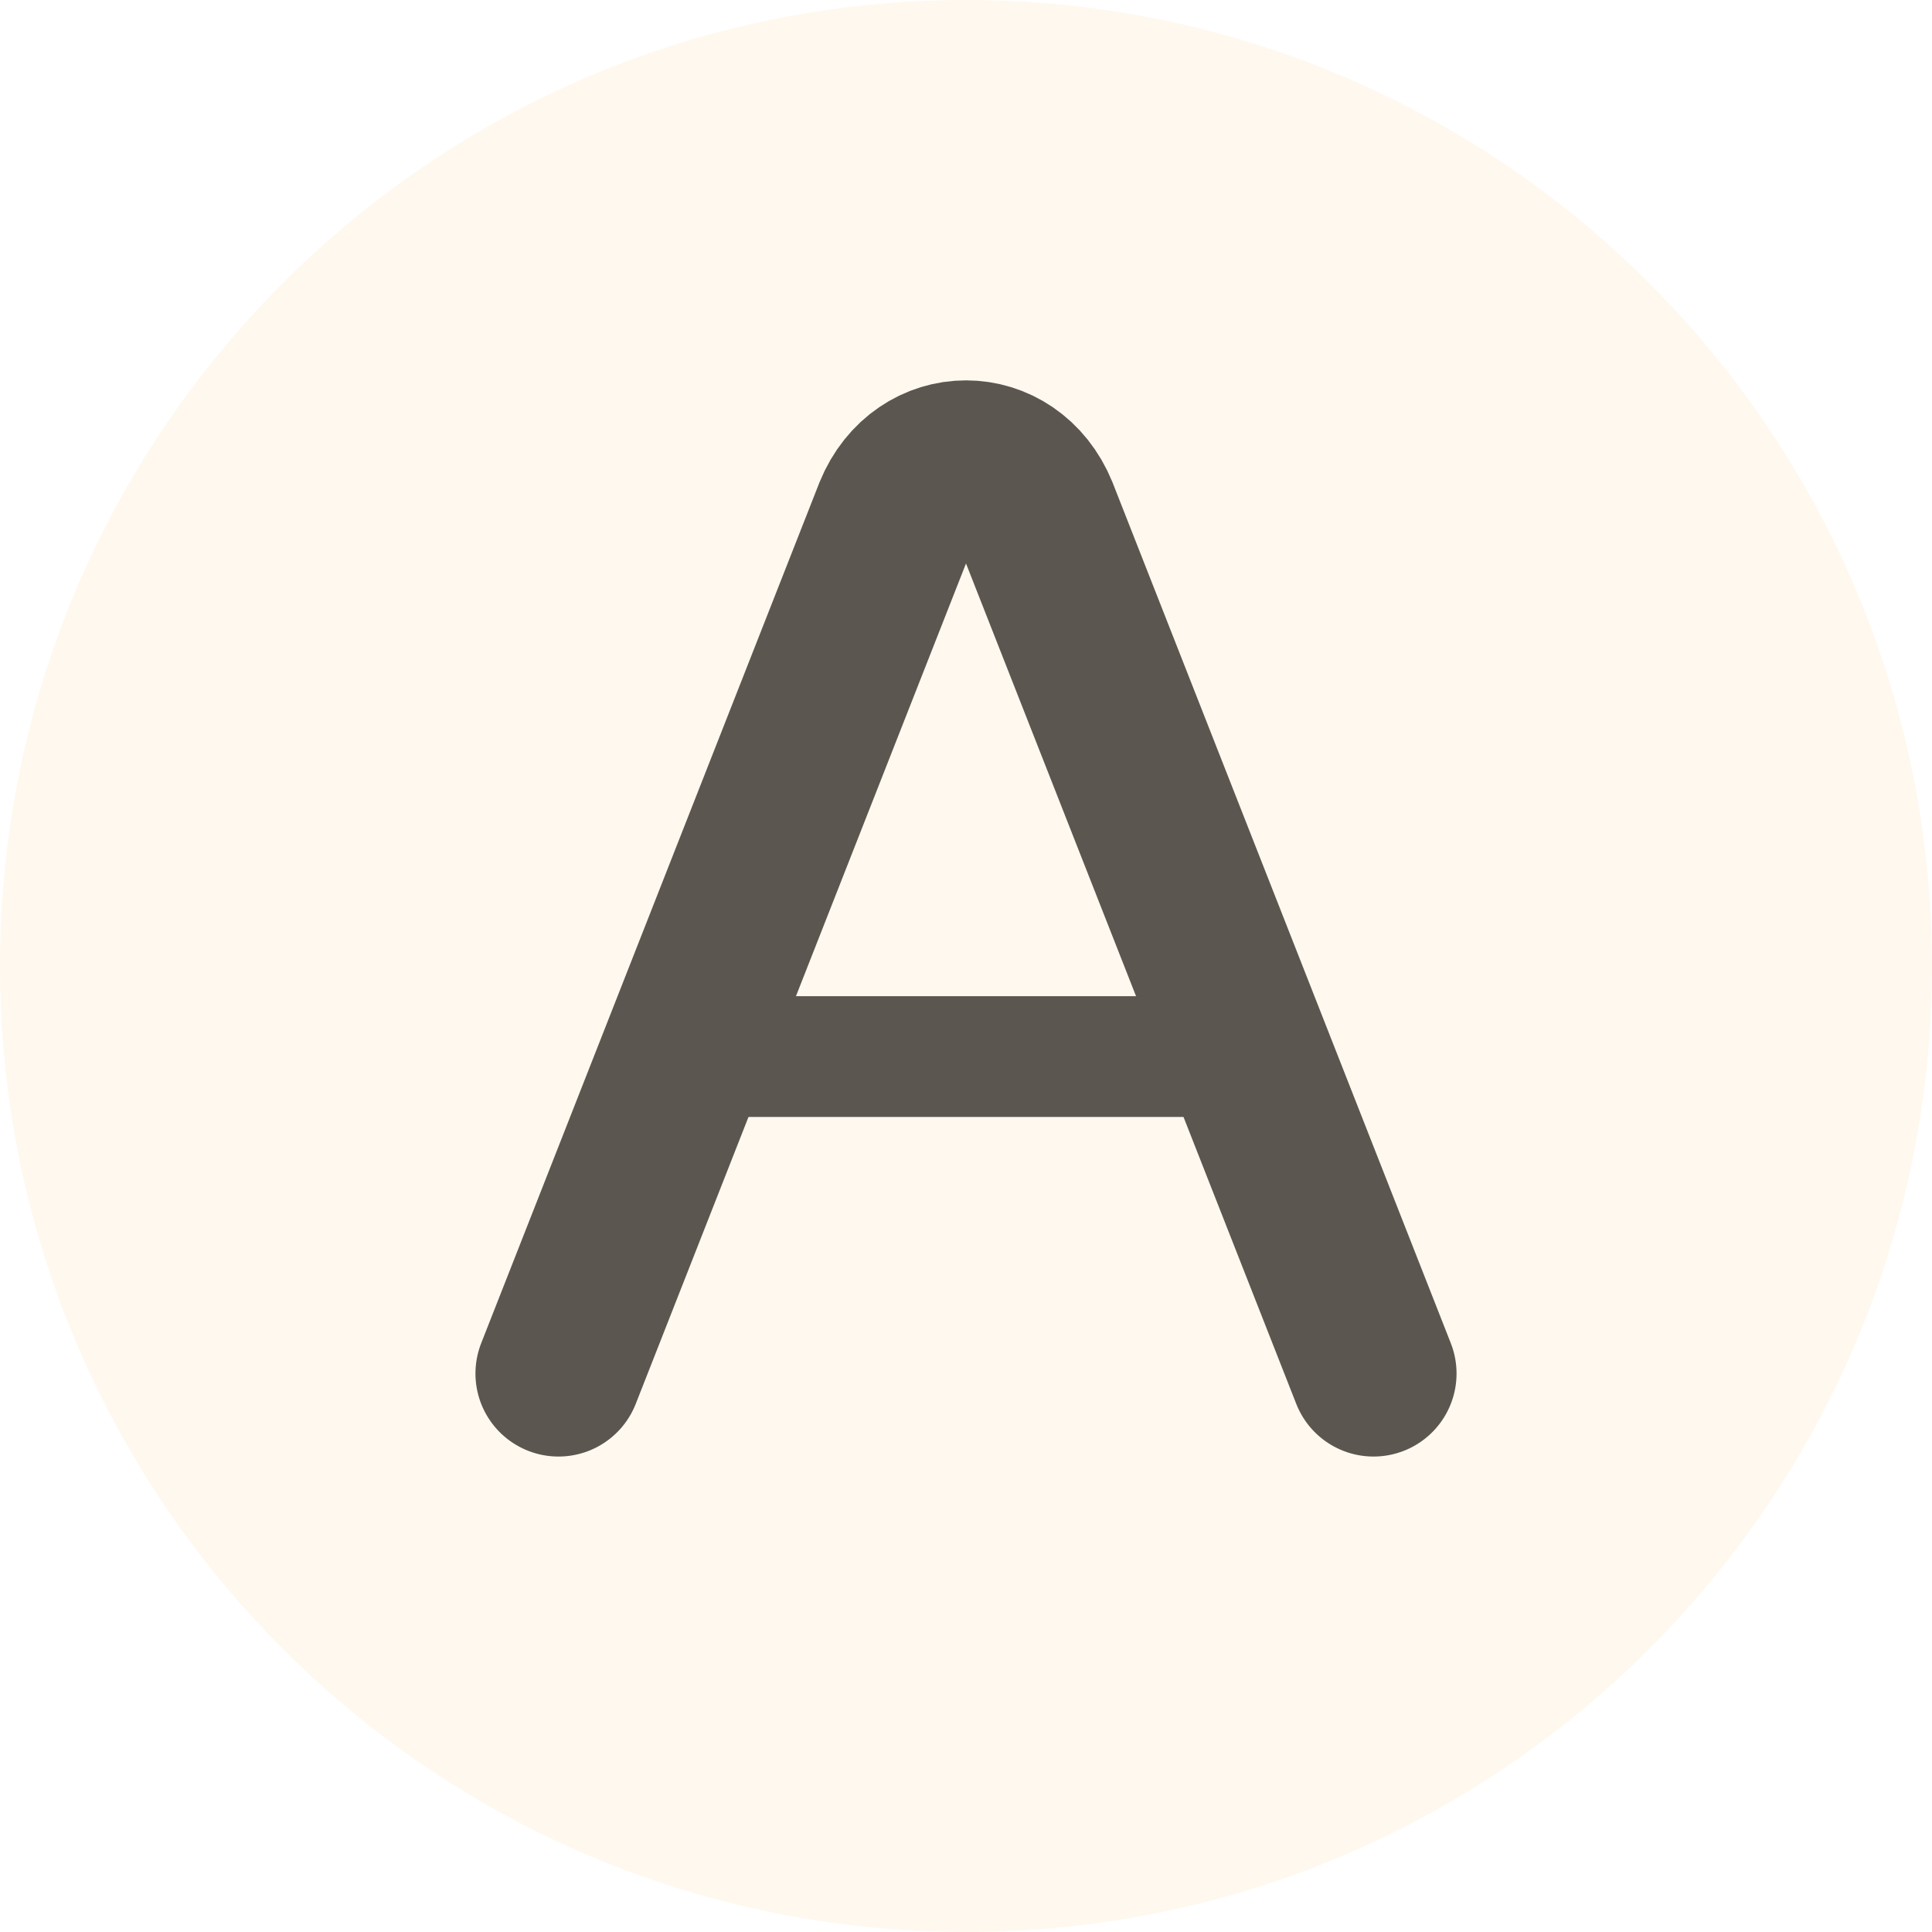
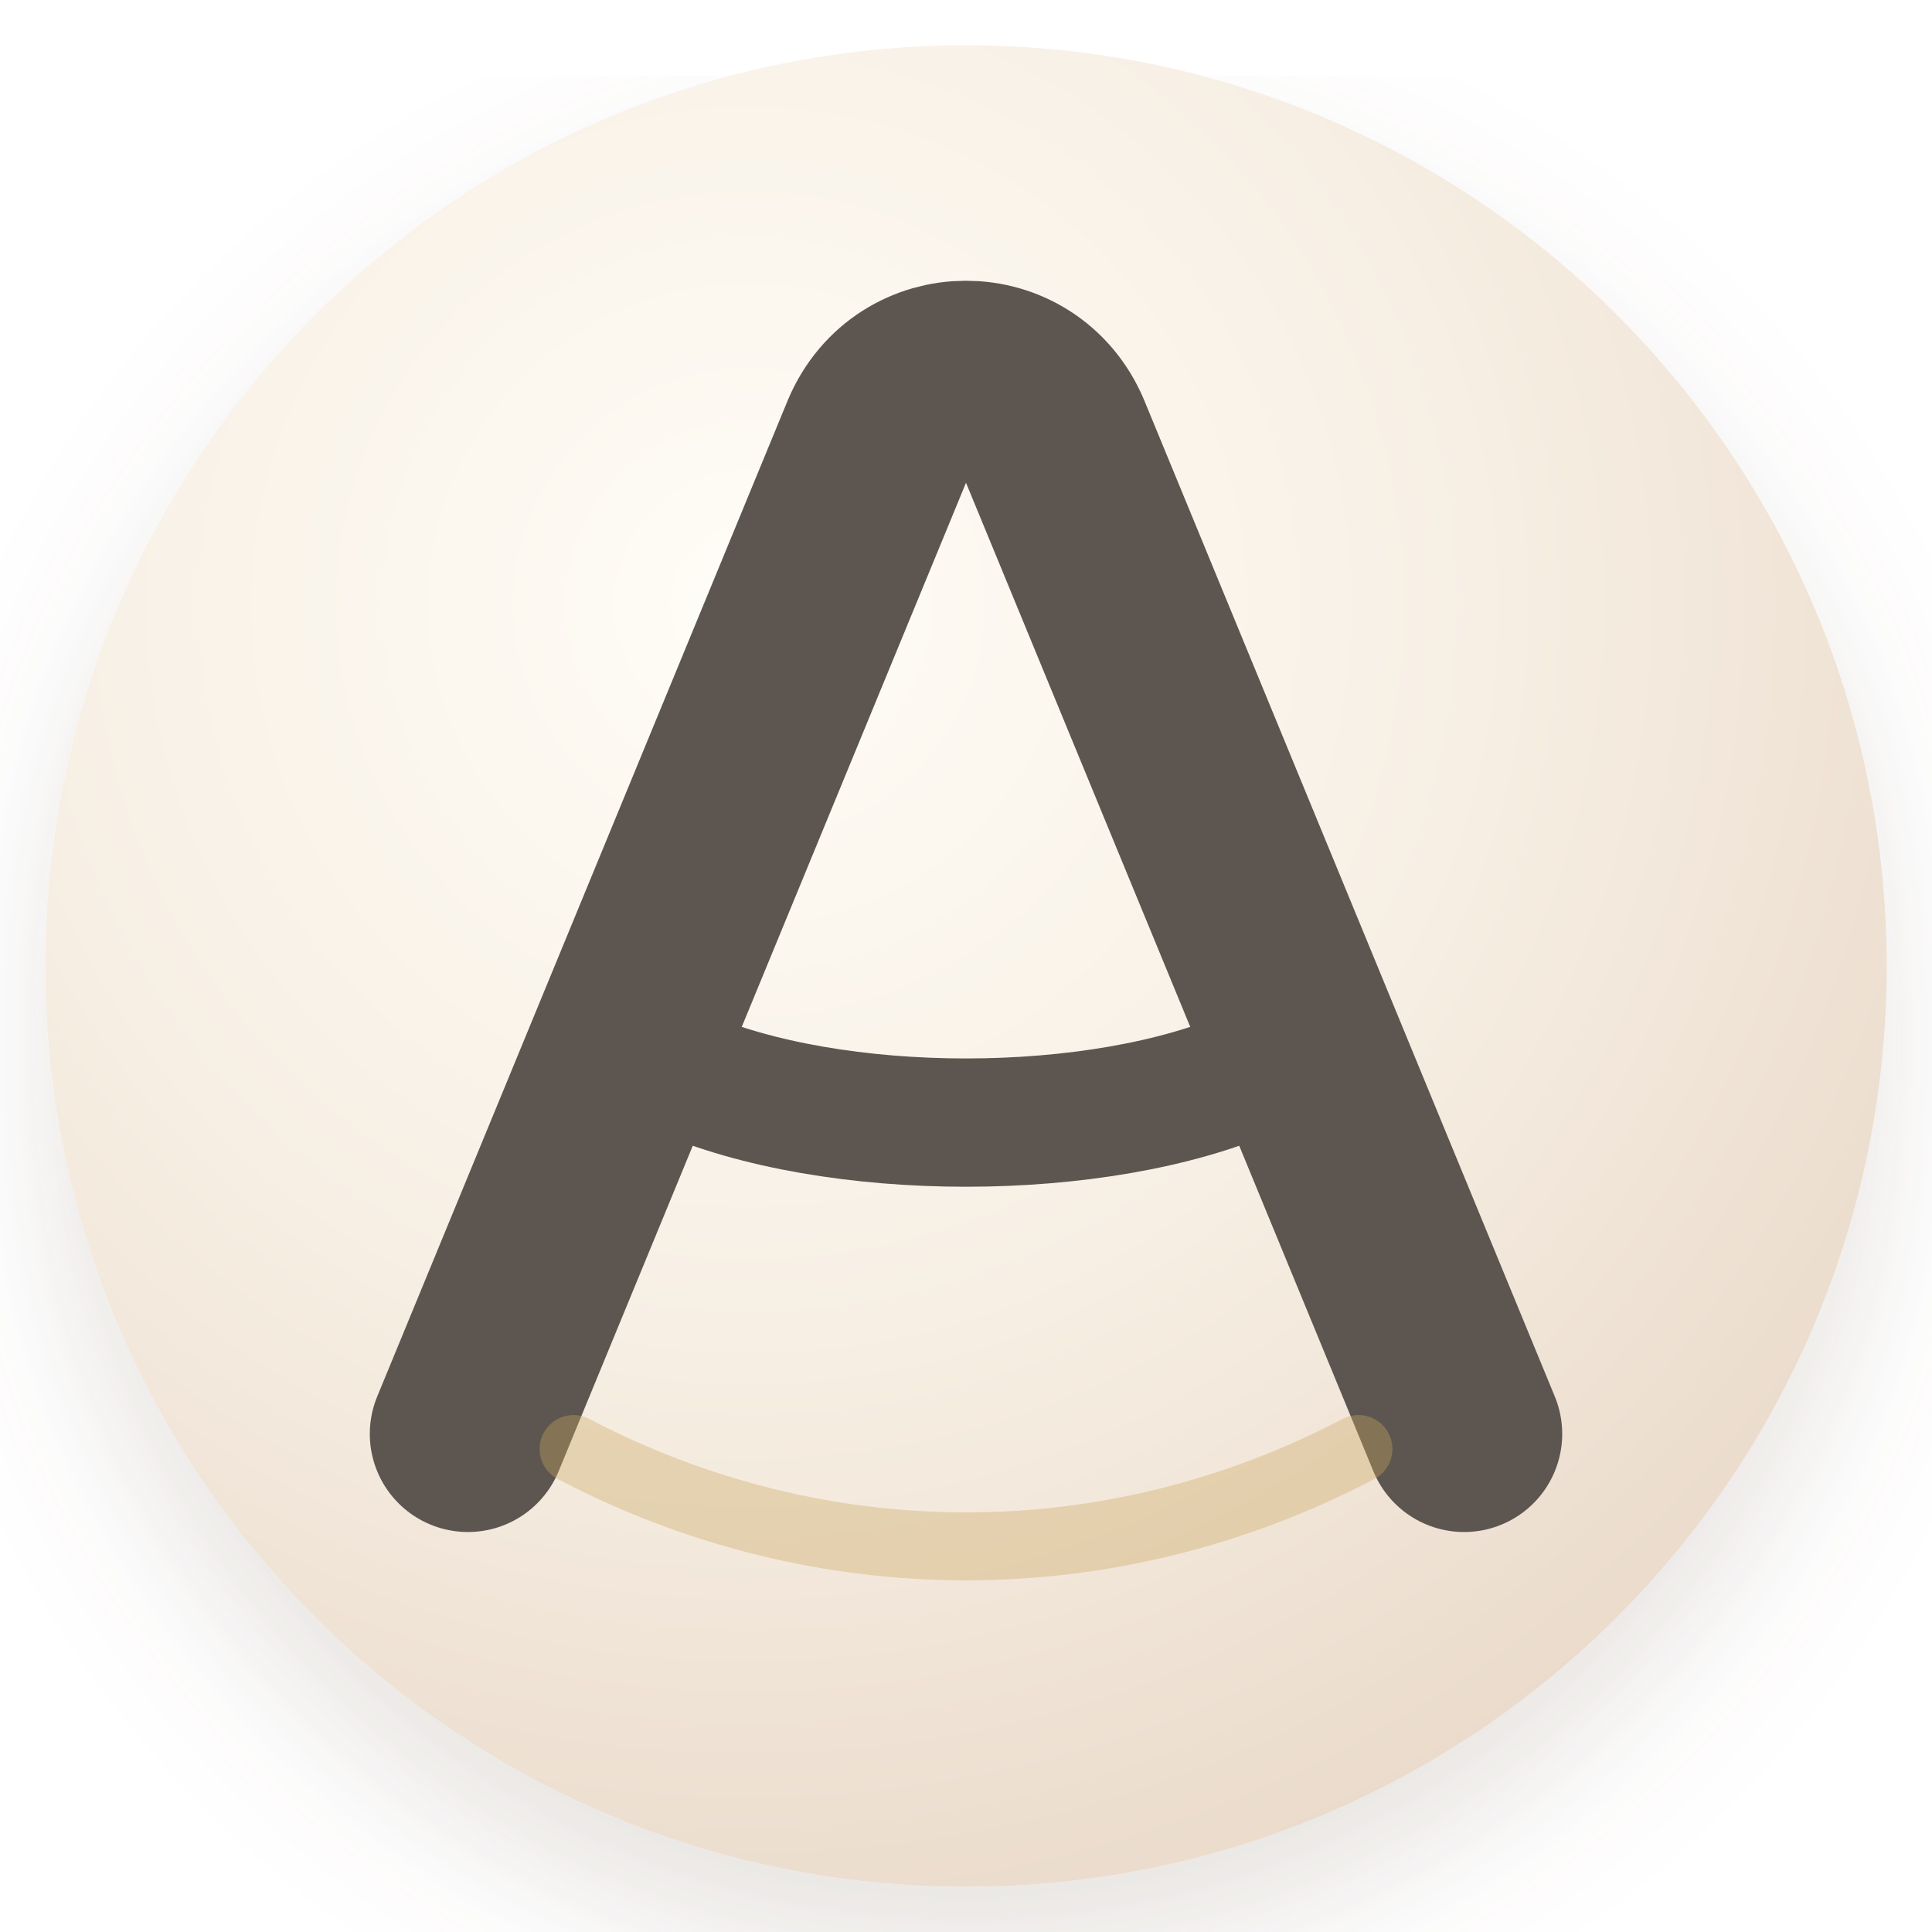
<svg xmlns="http://www.w3.org/2000/svg" width="128" height="128" viewBox="0 0 128 128" role="img" aria-label="AO Labs">
-   <circle cx="64" cy="64" r="64" fill="#fff8ef" />
-   <path d="M37 91 59.4 34c1.8-4.4 7.4-4.4 9.2 0L91 91" fill="none" stroke="#5b5650" stroke-width="11" stroke-linecap="round" stroke-linejoin="round" />
-   <path d="M49 70h30" fill="none" stroke="#5b5650" stroke-width="8" stroke-linecap="round" />
+   <defs>
+     <radialGradient id="disc" cx="38%" cy="30%" r="78%">
+       <stop offset="0" stop-color="#fffdf7" />
+       <stop offset=".52" stop-color="#f7efe4" />
+       <stop offset="1" stop-color="#e9d9c9" />
+     </radialGradient>
+     <filter id="lift" x="-14%" y="-12%" width="128%" height="132%">
+       <feDropShadow dx="0" dy="5" stdDeviation="5" flood-color="#7c6553" flood-opacity=".18" />
+     </filter>
+   </defs>
+   <circle cx="64" cy="64" r="61" fill="url(#disc)" filter="url(#lift)" />
+   <path d="M31 95 58.2 29c2.2-5.2 9.4-5.2 11.6 0L97 95" fill="none" stroke="#5d5650" stroke-width="13" stroke-linecap="round" stroke-linejoin="round" />
+   <path d="M45 71c10.2 4.5 27.8 4.5 38 0" fill="none" stroke="#5d5650" stroke-width="8.5" stroke-linecap="round" />
+   <path d="M38 96c16.4 8.6 35.6 8.6 52 0" fill="none" stroke="#c9a65f" stroke-width="4.5" stroke-linecap="round" opacity=".36" />
</svg>
